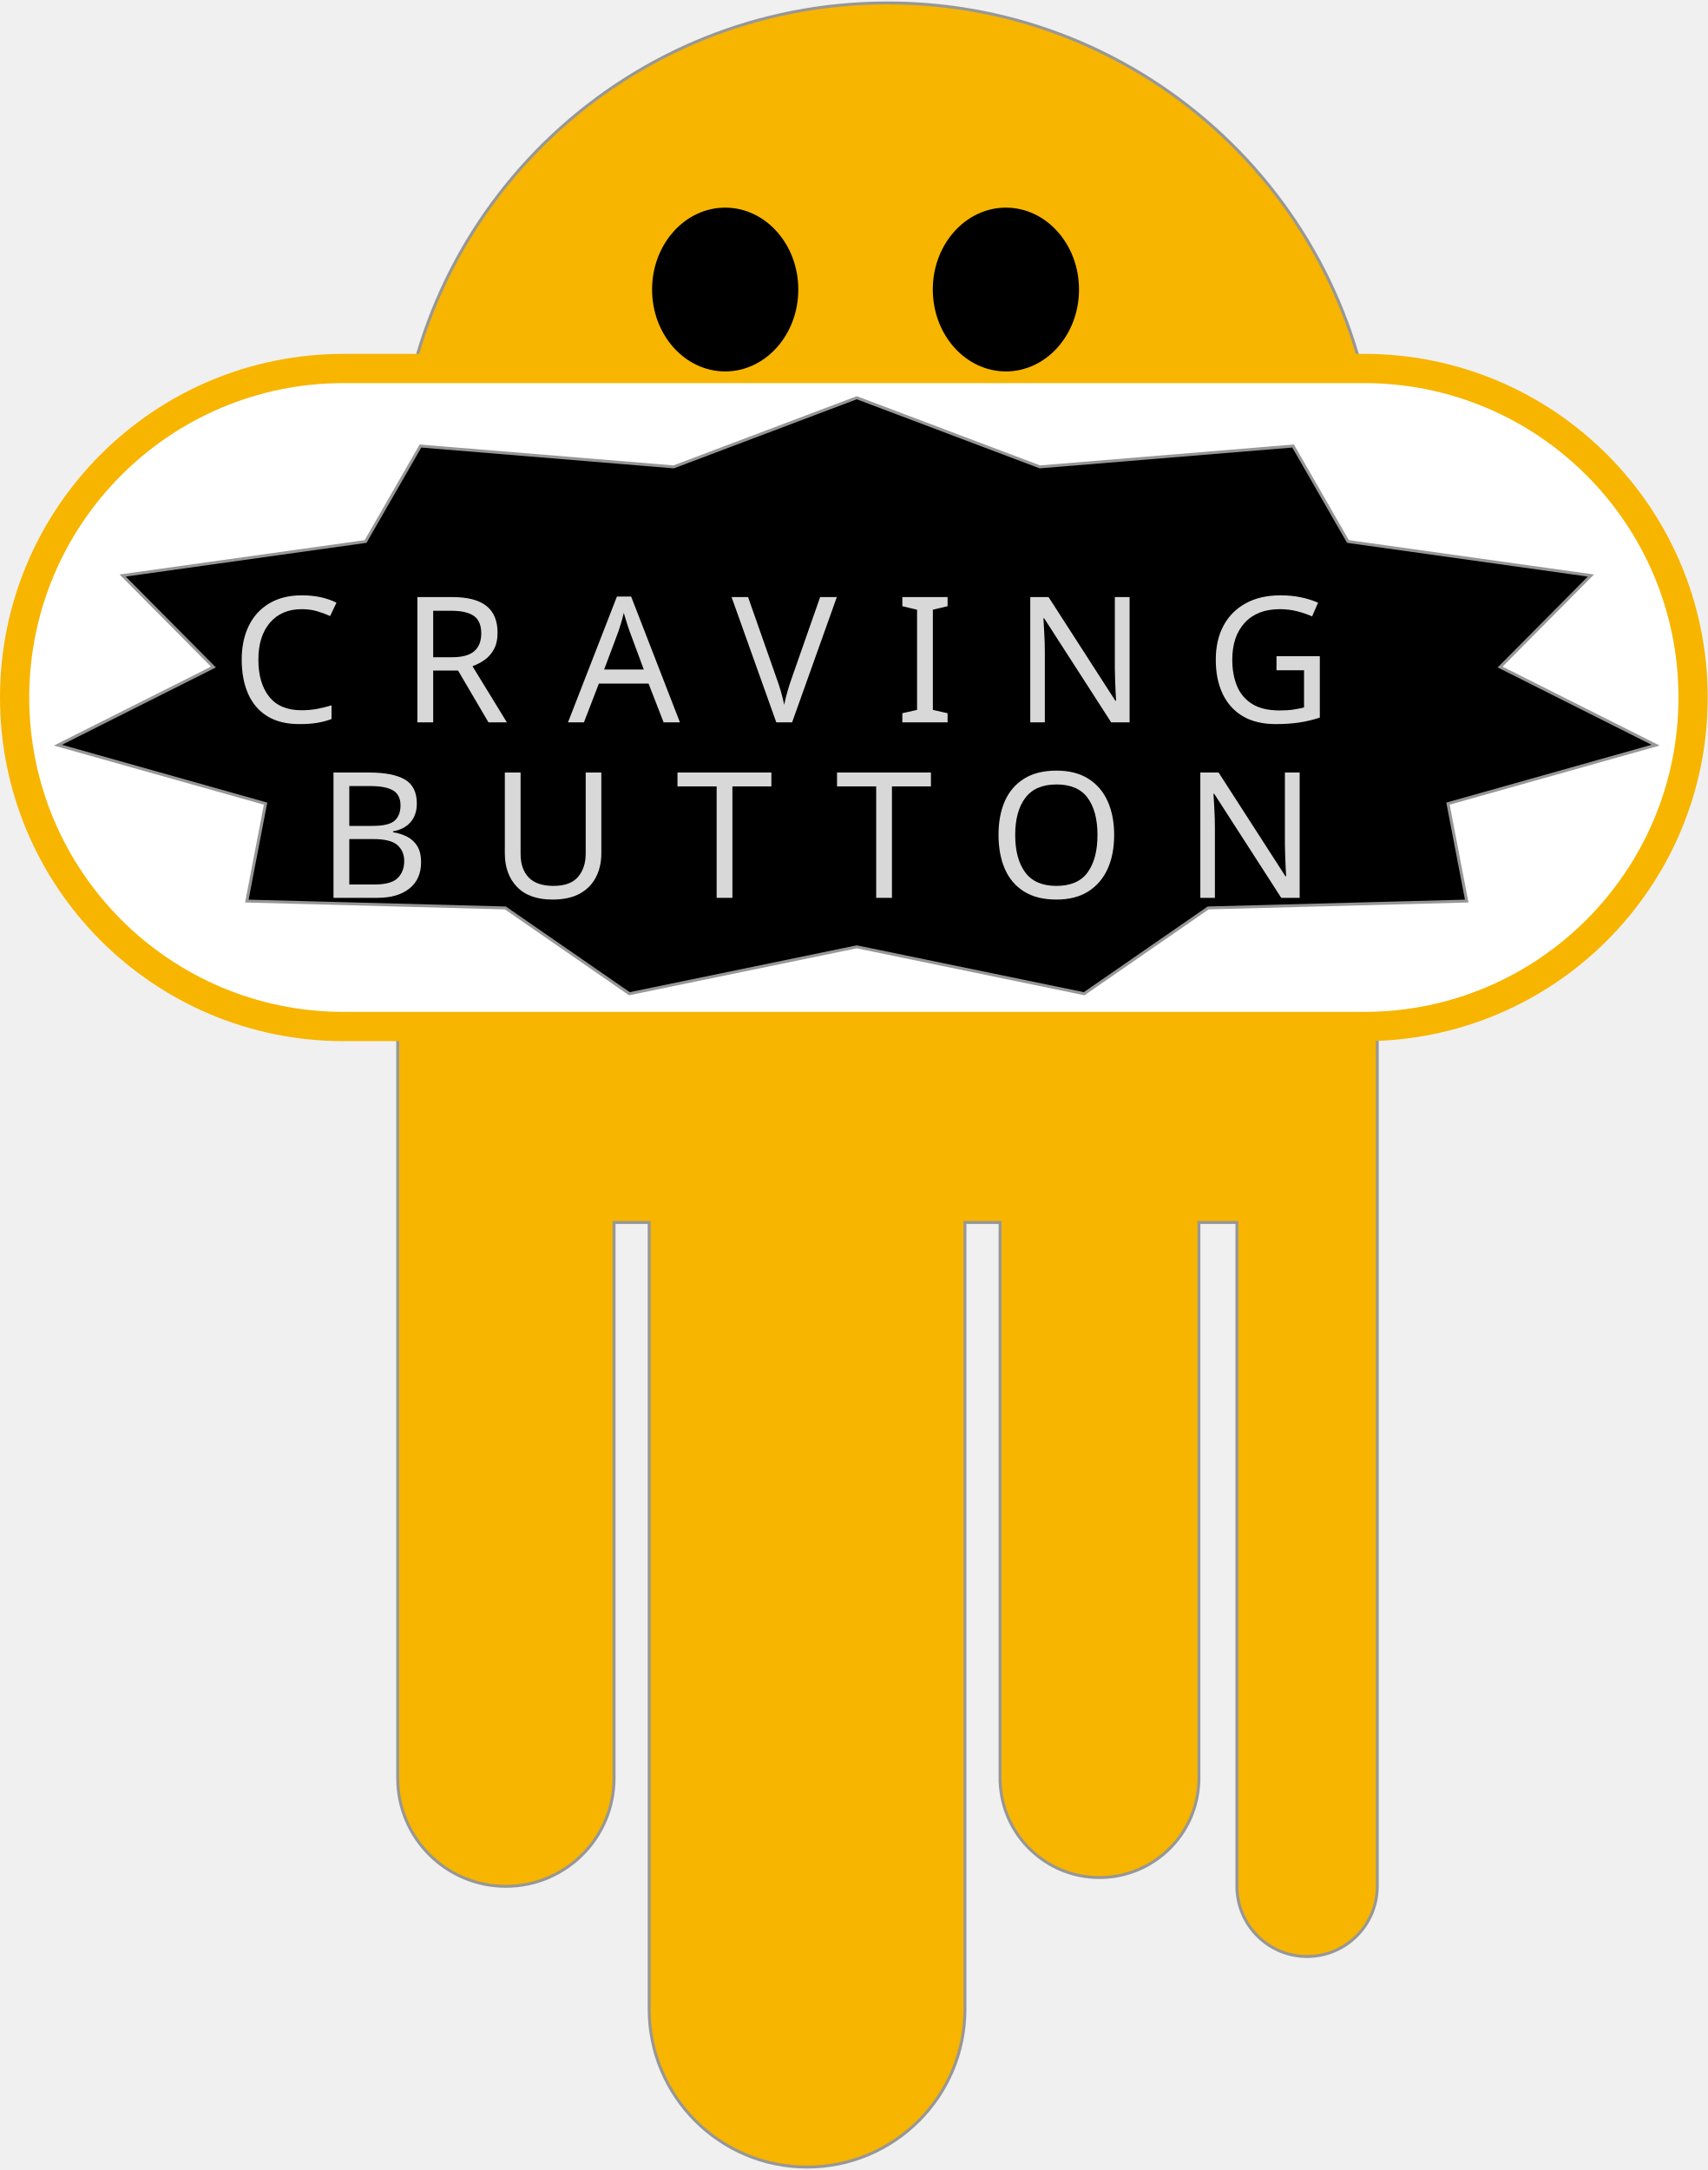
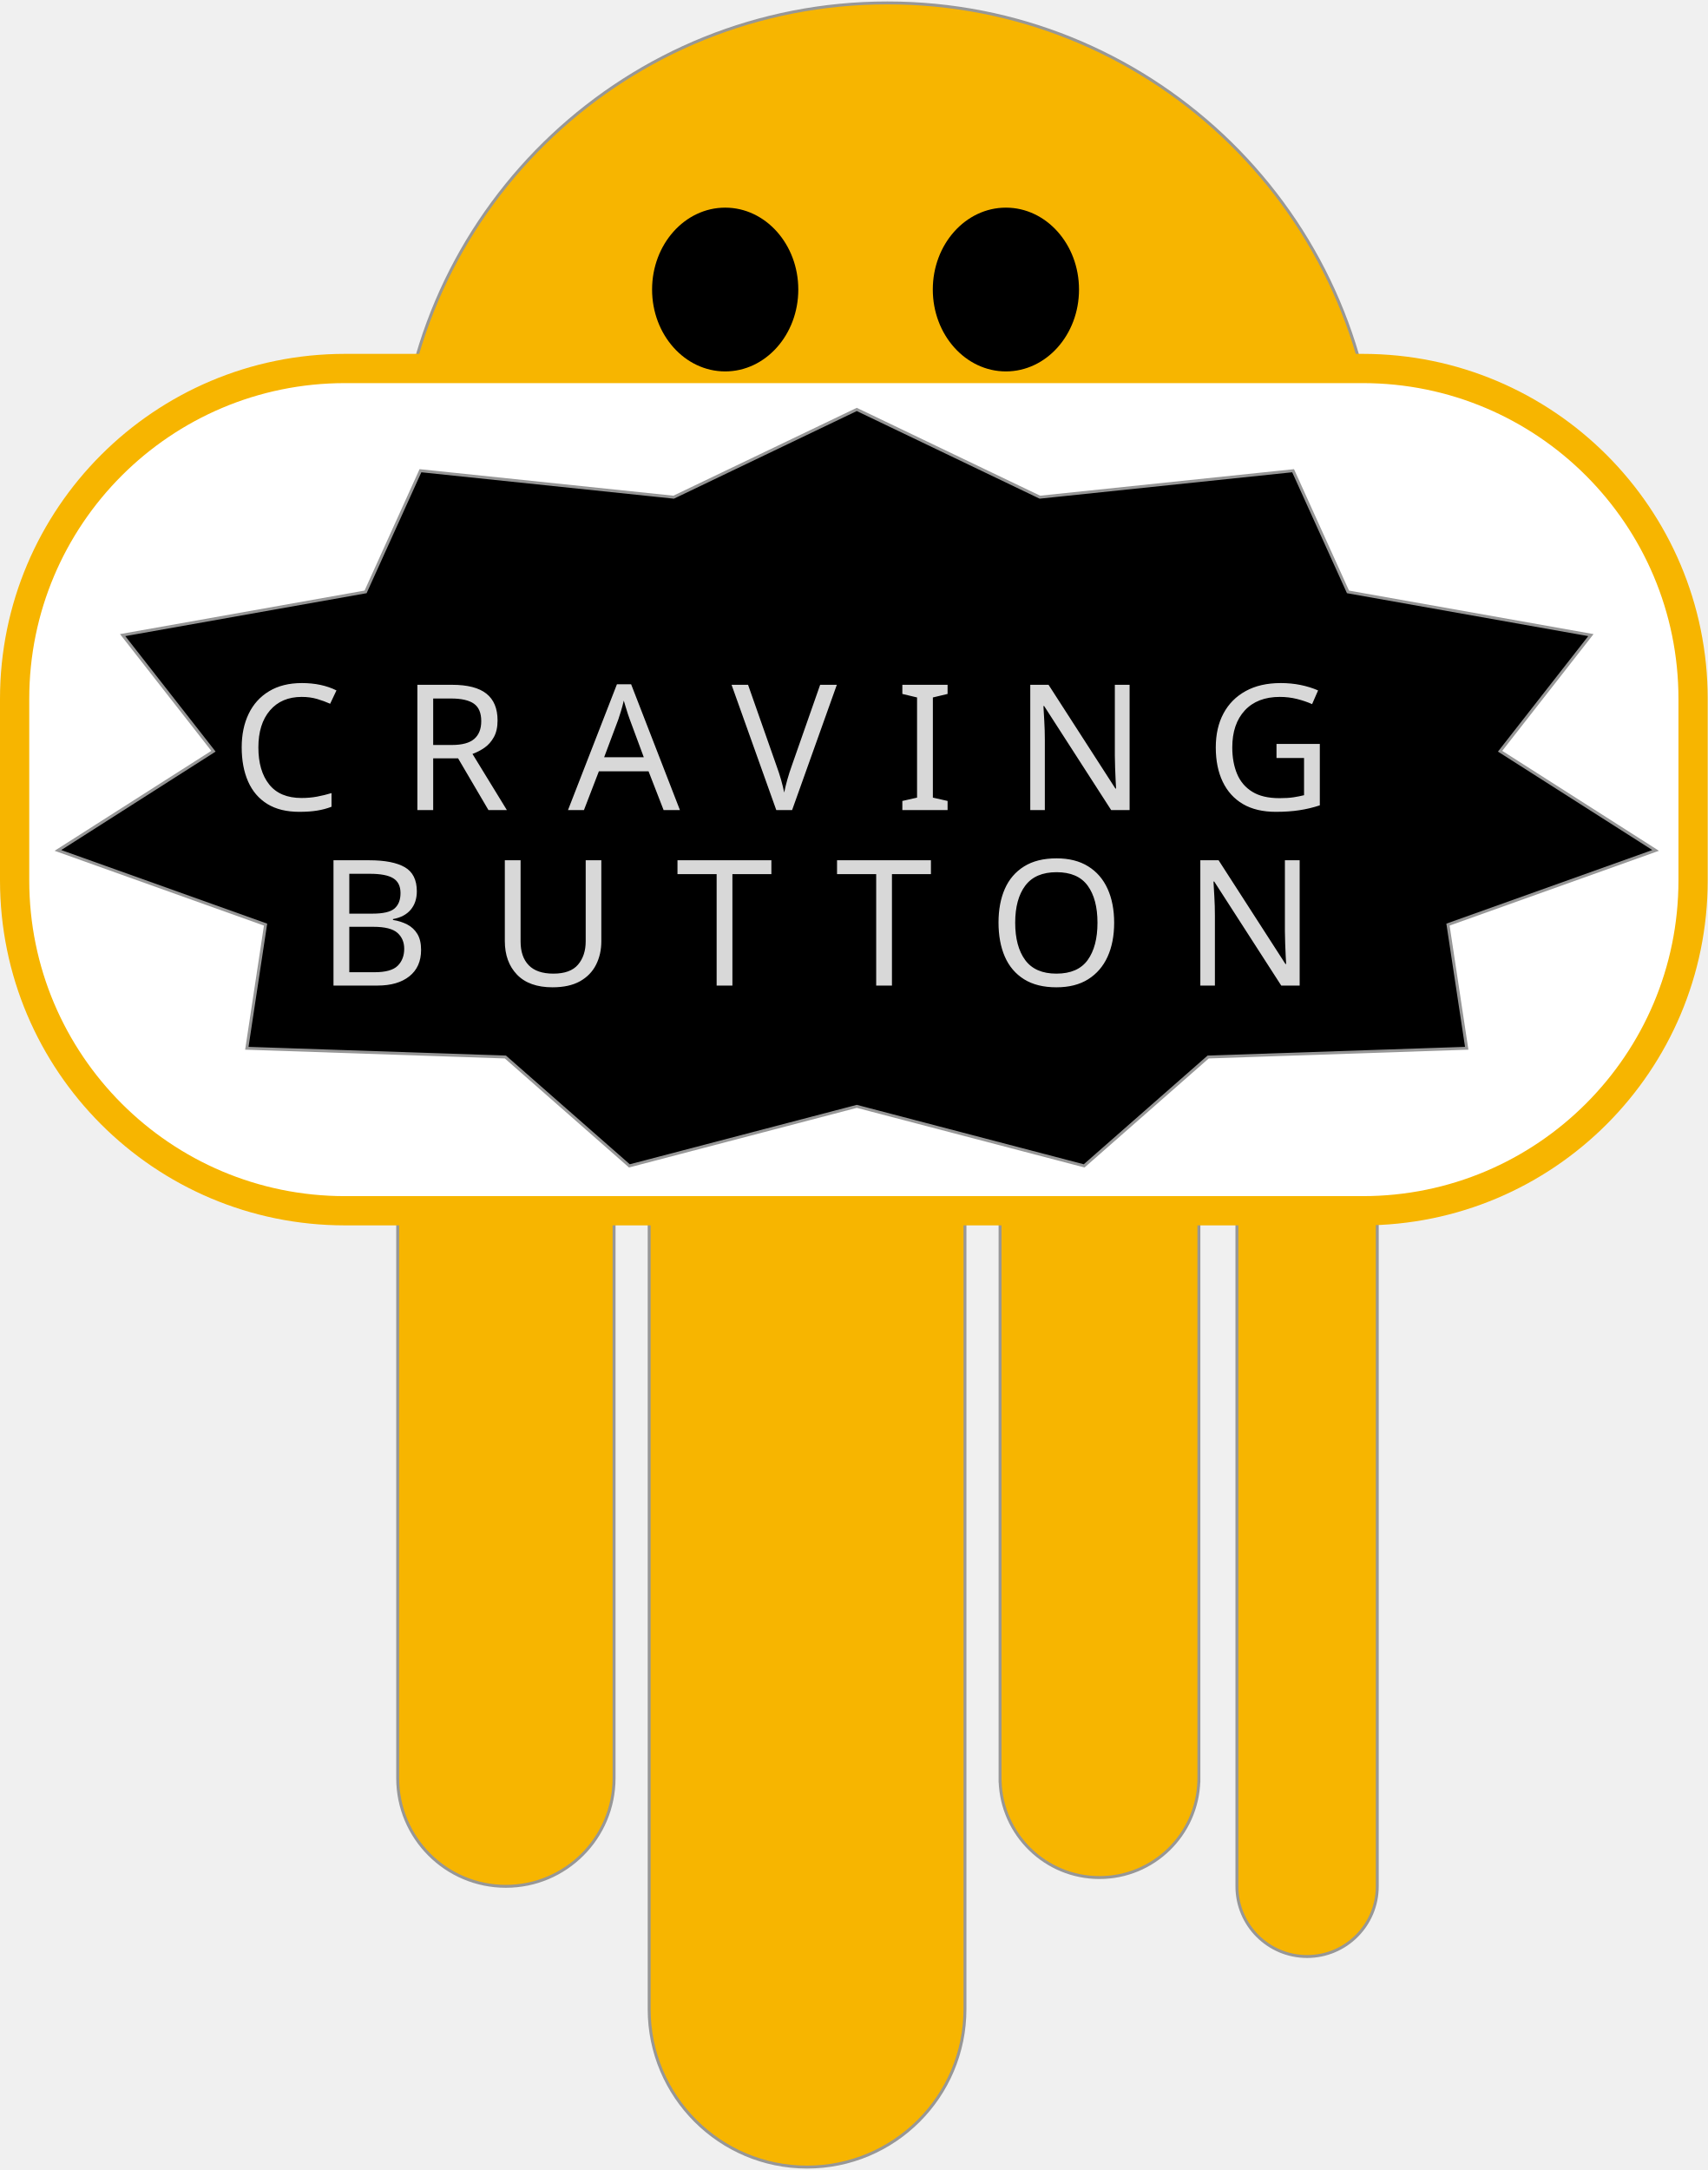
<svg xmlns="http://www.w3.org/2000/svg" width="584px" height="742px" viewBox="0 0 584 742" version="1.1">
  <g id="Page-1" stroke="none" stroke-width="1" fill="none" fill-rule="evenodd">
-     <g id="Craving-Monster" transform="translate(0, 1)">
-       <path d="M410,417 L410,608 L409.986,608 C409.457,626.315 394.443,641 376,641 C357.557,641 342.543,626.315 342.014,608 L342,608 L342,417 L330,417 L330,686 C330,715.823 305.823,740 276,740 C246.177,740 222,715.823 222,686 L222,417 L210,417 L210,607 C210,627.435 193.435,644 173,644 C152.565,644 136,627.435 136,607 L136,167 L136,156 L136.389,156 C142.297,68.856 214.858,0 303.5,0 C392.142,0 464.702,68.856 470.611,156 L471,156 L471,161 L471,644 C471,657.255 460.255,668 447,668 C433.745,668 423,657.255 423,644 L423,417 L410,417 Z" id="Combined-Shape" stroke="#979797" fill="#F7B500" />
-       <g id="Group-2" transform="translate(0, 120)">
-         <rect id="Rectangle" stroke="#F7B500" stroke-width="10" fill="#FFFFFF" x="5" y="5" width="574" height="225" rx="112.5" />
-         <polygon id="Star" stroke="#979797" fill="#000000" points="293 202.753 215.242 218.787 172.833 189.457 84.413 187.106 90.819 153.792 19.809 133.801 72.995 107.081 41.942 75.797 125.022 64.154 143.783 31.51 230.38 38.64 293 15 355.62 38.64 442.217 31.51 460.978 64.154 544.058 75.797 513.005 107.081 566.191 133.801 495.181 153.792 501.587 187.106 413.167 189.457 370.758 218.787" />
+     <g id="Artboard" transform="translate(-1376, -87)">
+       <g id="CravingMonster" transform="translate(1376, 88)">
+         <path d="M410,417 L410,608 L409.986,608 C409.457,626.315 394.443,641 376,641 C357.557,641 342.543,626.315 342.014,608 L342,608 L342,417 L330,417 L330,686 C330,715.823 305.823,740 276,740 C246.177,740 222,715.823 222,686 L222,417 L210,417 L210,607 C210,627.435 193.435,644 173,644 C152.565,644 136,627.435 136,607 L136,167 L136,156 L136.389,156 C142.297,68.856 214.858,0 303.5,0 C392.142,0 464.702,68.856 470.611,156 L471,156 L471,161 L471,644 C471,657.255 460.255,668 447,668 C433.745,668 423,657.255 423,644 L423,417 L410,417 Z" id="Body" stroke="#979797" fill="#F7B500" />
+         <g id="Mouth" transform="translate(0, 120)">
+           <rect id="Rectangle" stroke="#F7B500" stroke-width="10" fill="#FFFFFF" x="5" y="5" width="574" height="288" rx="113" />
+           <polygon id="Star" stroke="#979797" fill="#000000" points="293 257.302 215.242 277.653 172.833 240.427 84.413 237.442 90.819 195.159 19.809 169.786 72.995 135.872 41.942 96.165 125.022 81.387 143.783 39.955 230.38 49.004 293 19 355.62 49.004 442.217 39.955 460.978 81.387 544.058 96.165 513.005 135.872 566.191 169.786 495.181 195.159 501.587 237.442 413.167 240.427 370.758 277.653" />
+           <text id="CRAVING-BUTTON" fill="#D8D8D8" font-family="Futura-Medium, Futura" font-size="60" font-weight="400" line-spacing="60" letter-spacing="20">
+             <tspan x="79" y="156">CRAVING </tspan>
+             <tspan x="108.233" y="216">BUTTON</tspan>
+           </text>
+         </g>
+         <g id="Eyes" transform="translate(223, 70)" fill="#000000">
+           <ellipse id="Oval" cx="25" cy="28" rx="25" ry="28" />
+           <ellipse id="Oval-Copy-4" cx="121" cy="28" rx="25" ry="28" />
+         </g>
      </g>
-       <text id="CRAVING-BUTTON" fill="#D8D8D8" font-family="Futura-Medium, Futura" font-size="60" font-weight="400" line-spacing="60" letter-spacing="20">
-         <tspan x="79" y="246">CRAVING </tspan>
-         <tspan x="108.233" y="306">BUTTON</tspan>
-       </text>
-       <ellipse id="Oval" fill="#000000" cx="248" cy="98" rx="25" ry="28" />
-       <ellipse id="Oval-Copy-4" fill="#000000" cx="344" cy="98" rx="25" ry="28" />
    </g>
  </g>
</svg>
